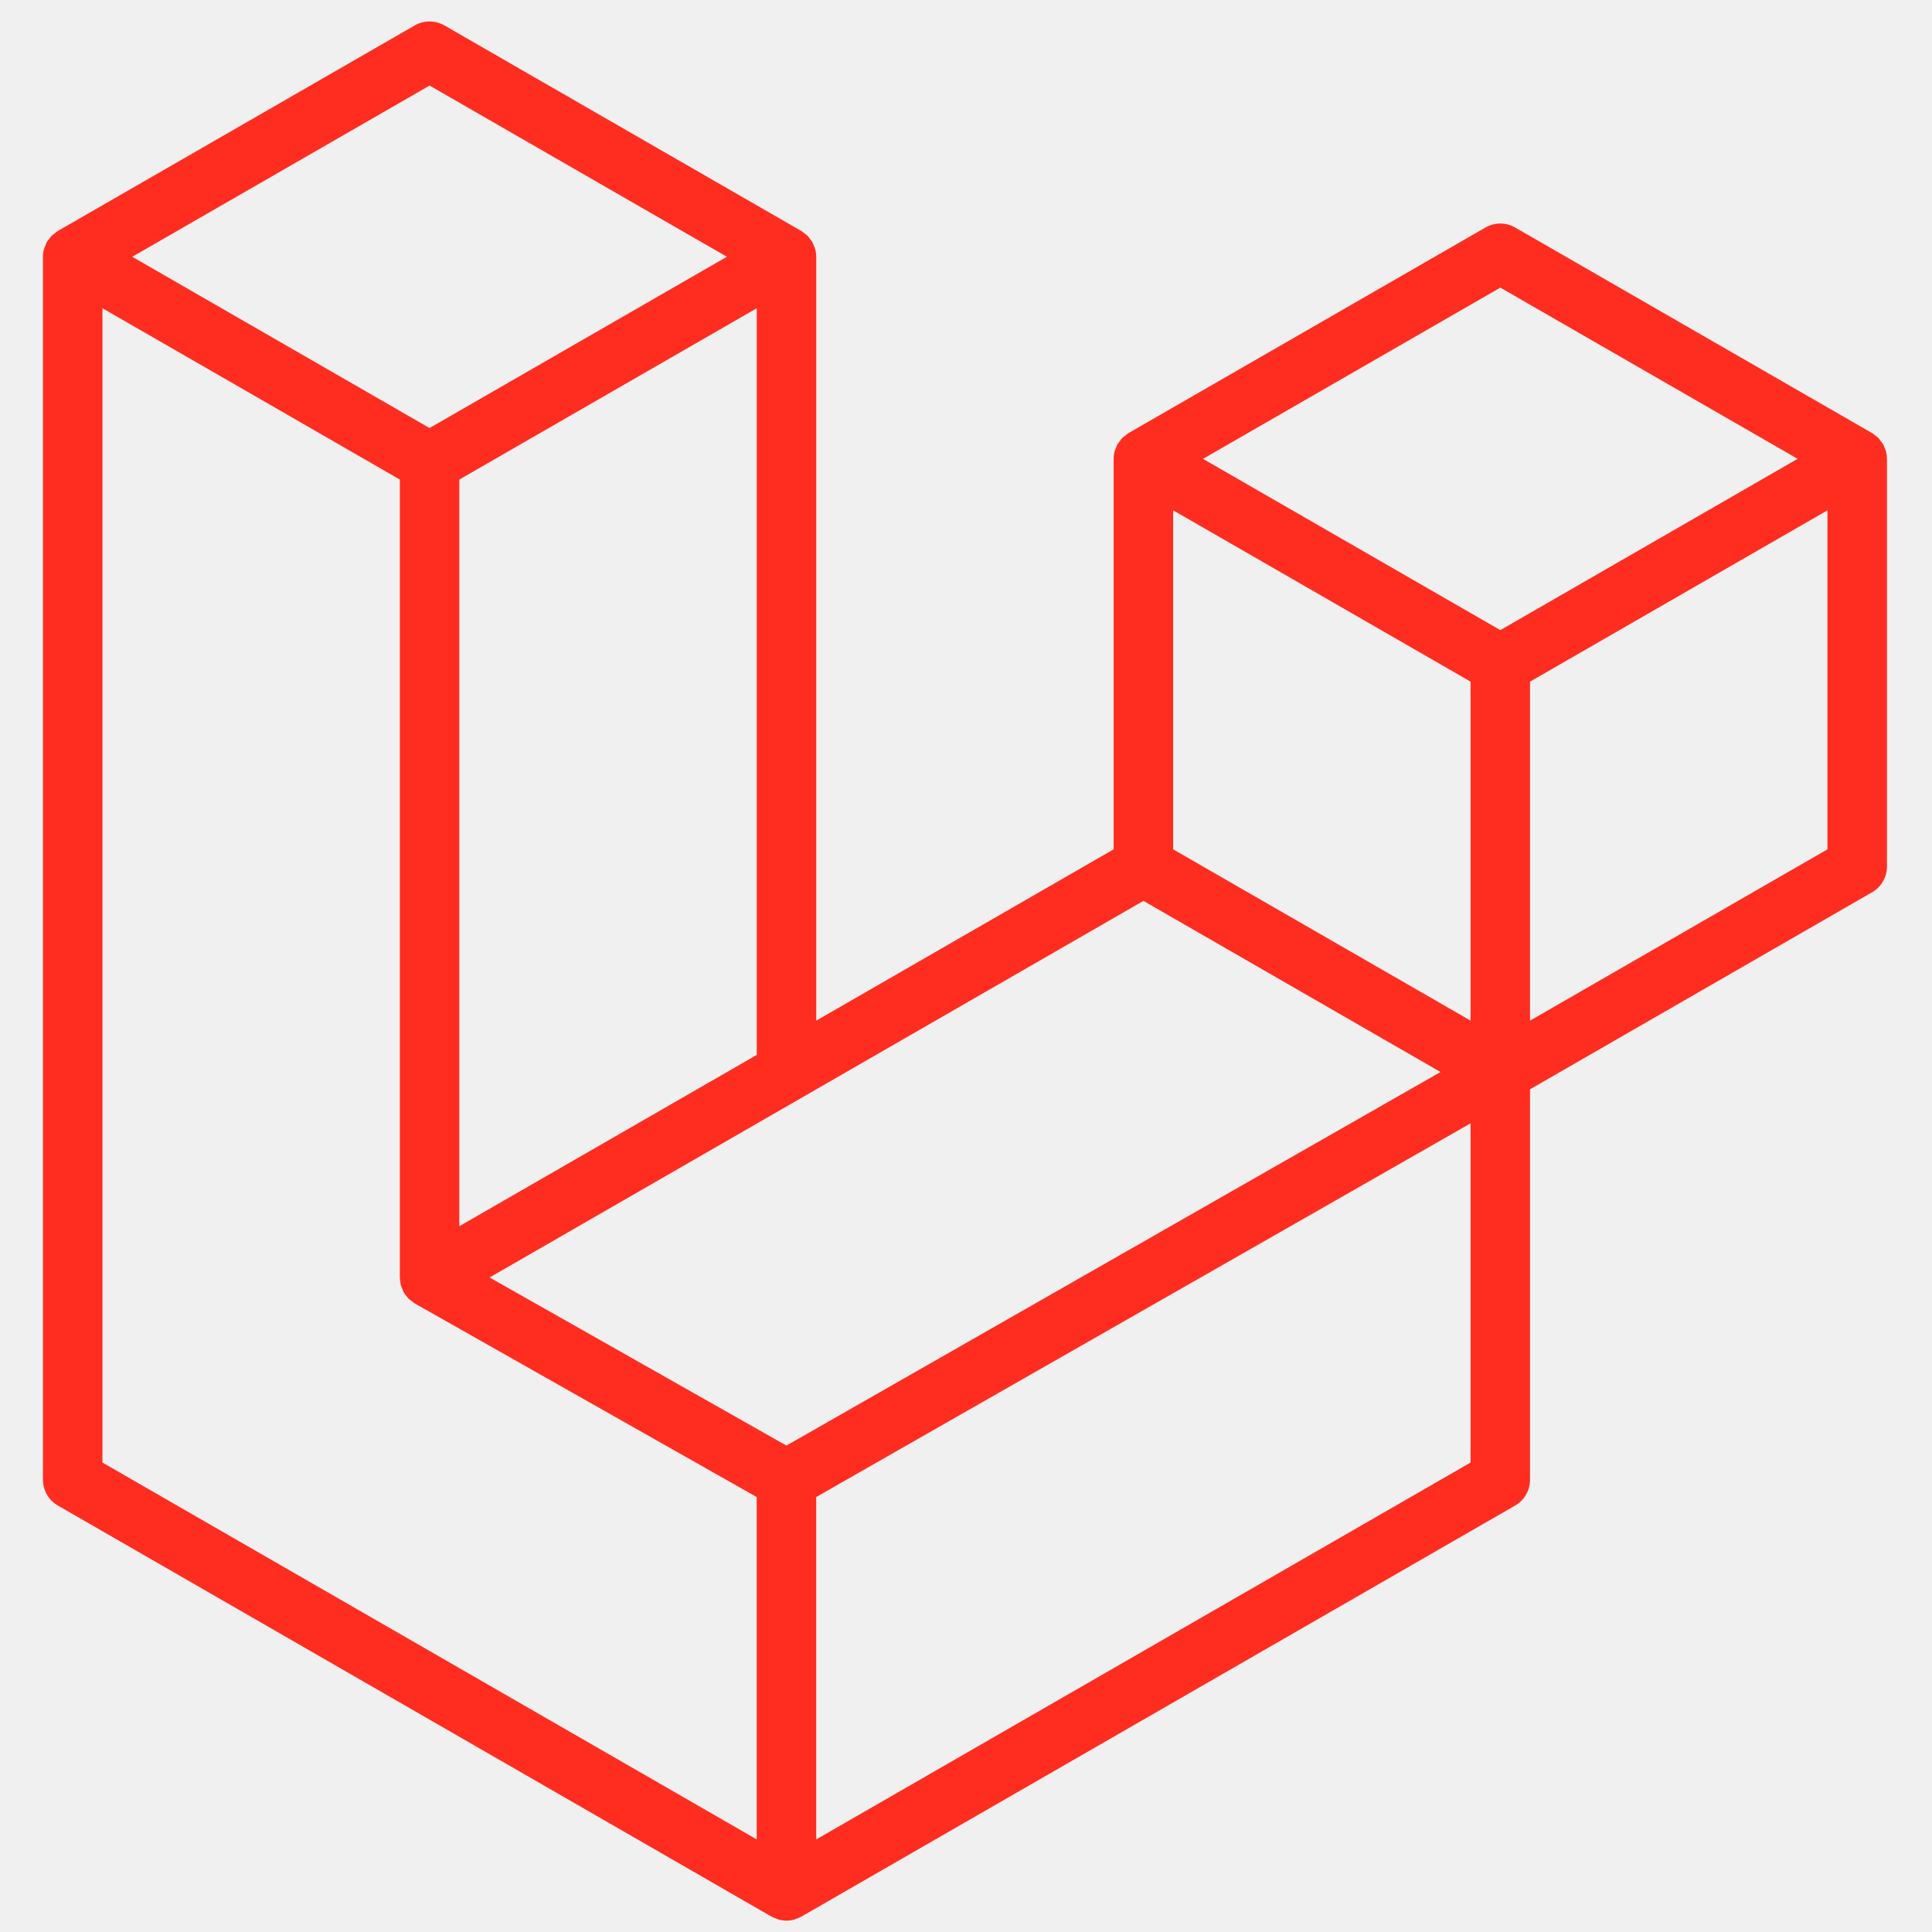
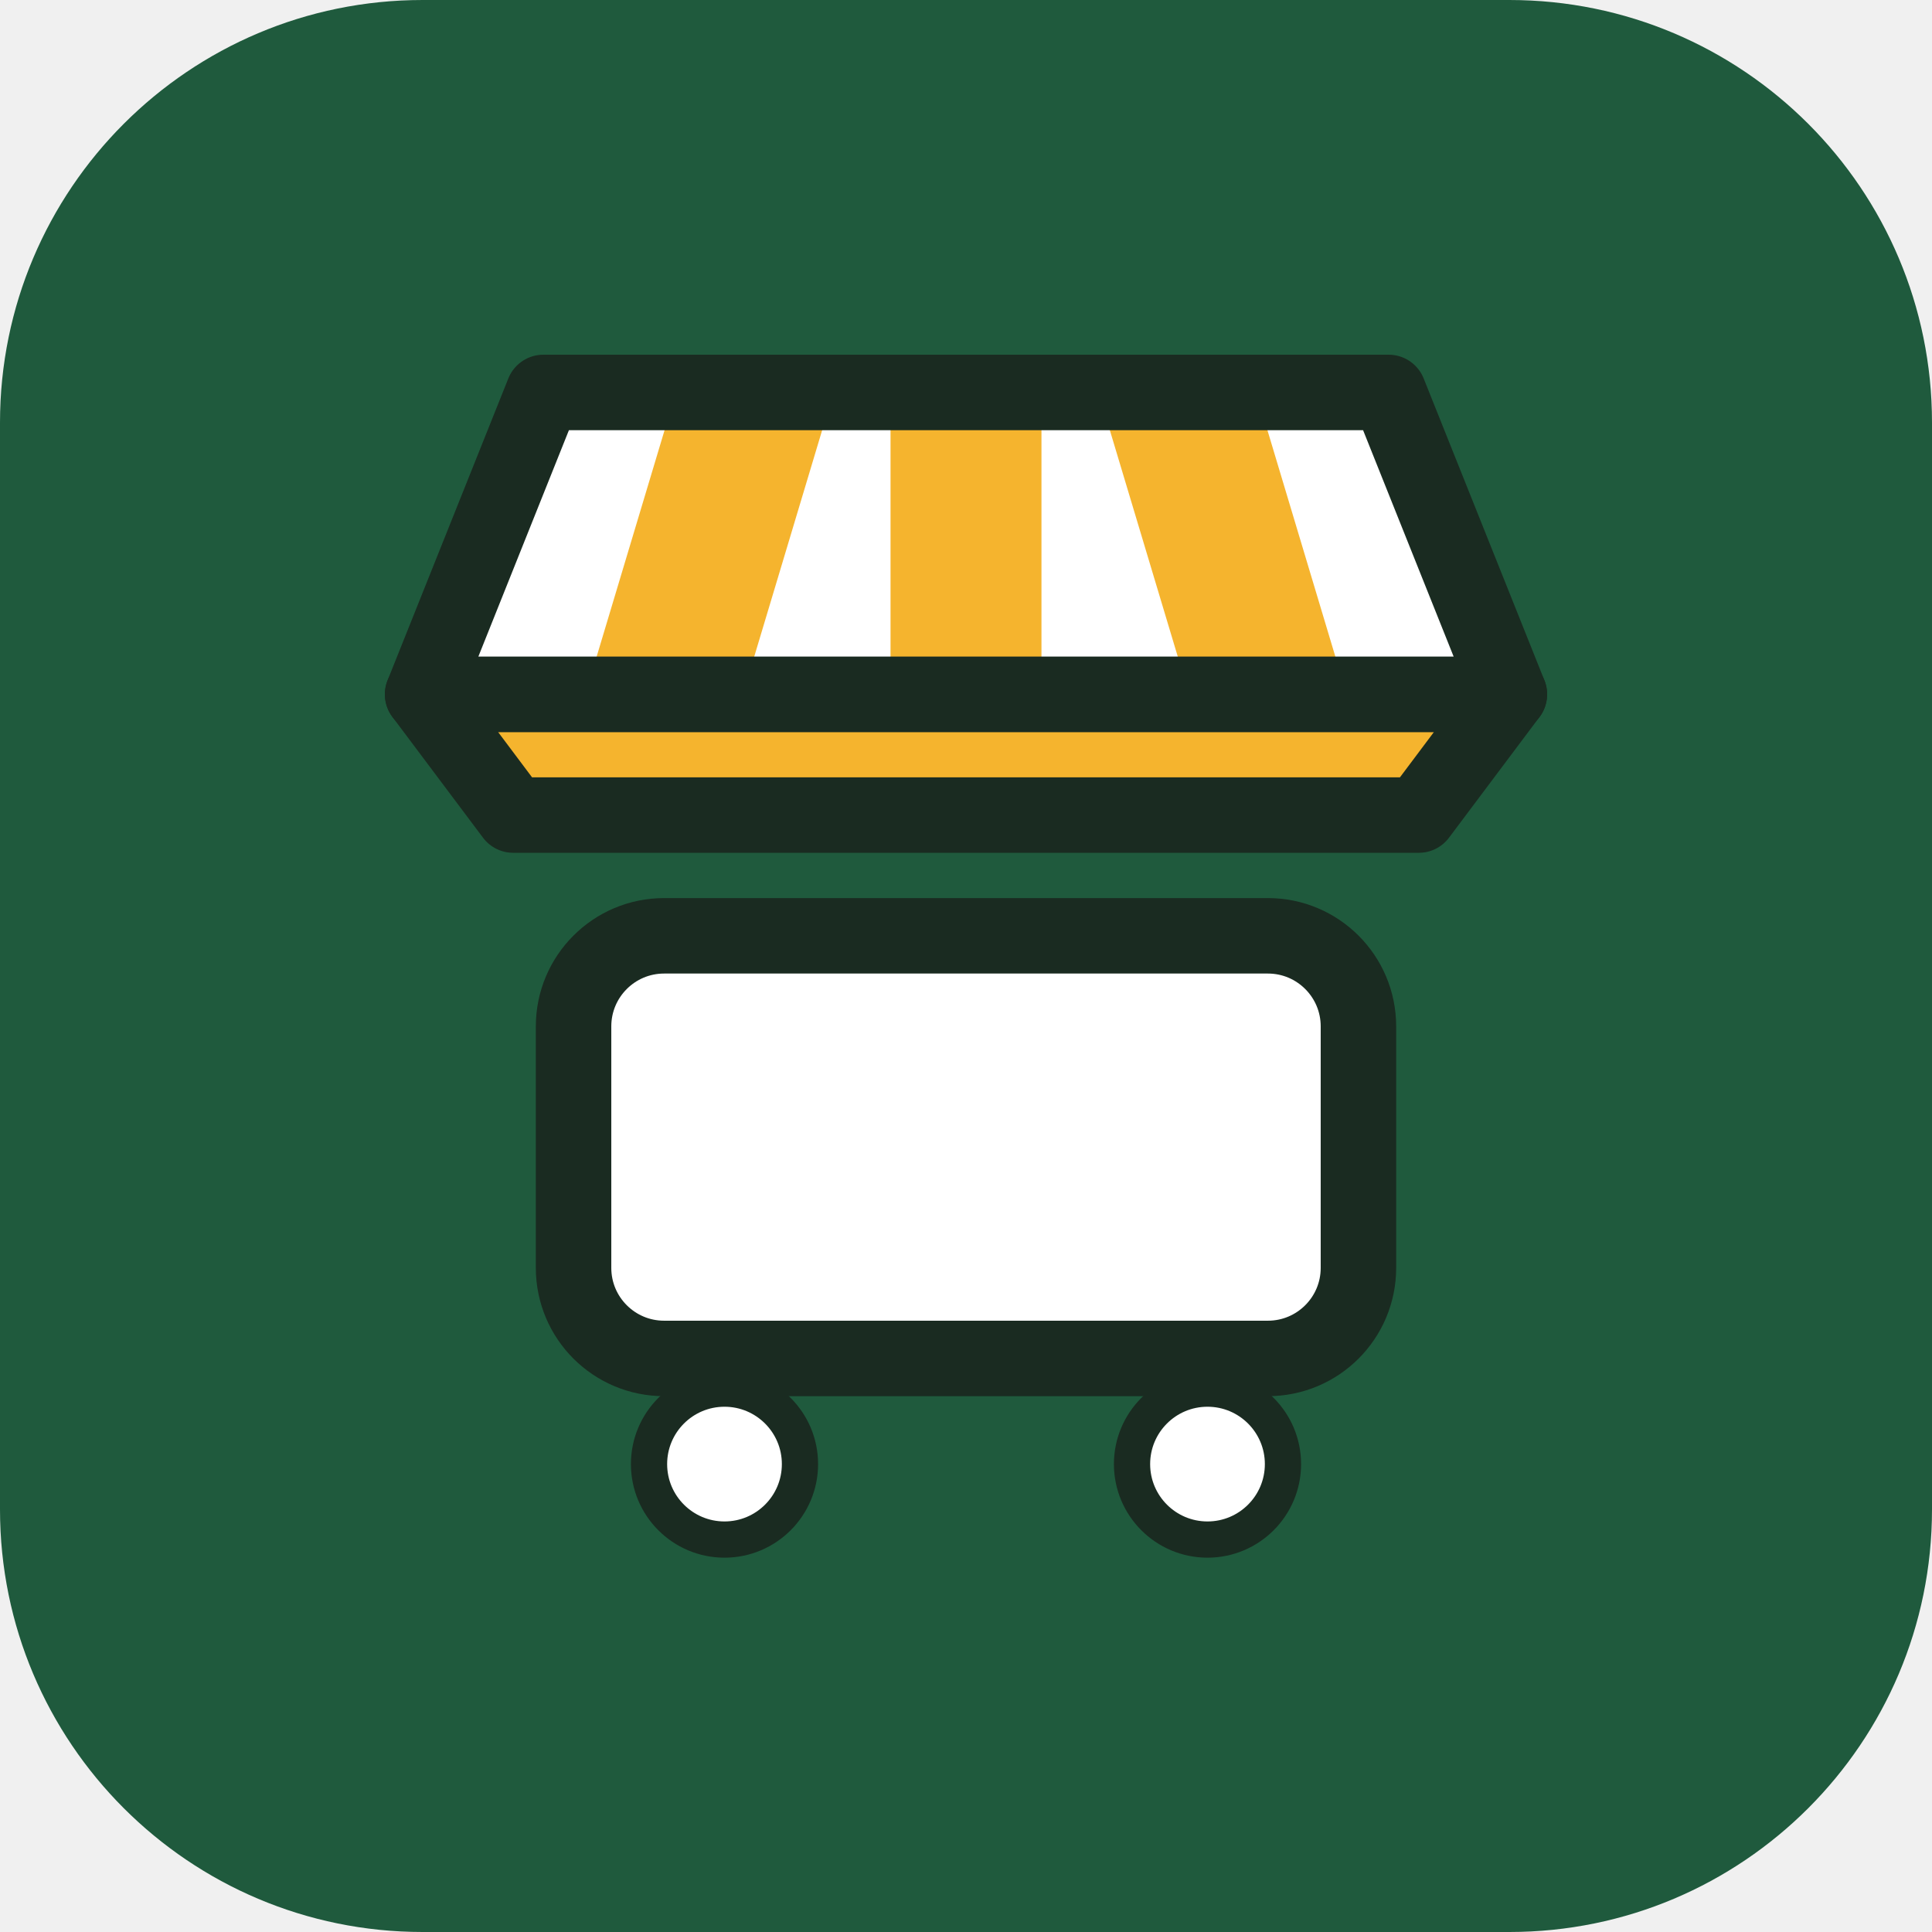
- <svg xmlns="http://www.w3.org/2000/svg" width="166" height="166" viewBox="0 0 166 166" fill="none">
-   <path fill-rule="evenodd" clip-rule="evenodd" d="M162.041 38.759C162.099 38.977 162.129 39.201 162.13 39.426V74.452C162.13 74.902 162.011 75.344 161.786 75.733C161.561 76.122 161.237 76.444 160.847 76.668L131.462 93.594V127.141C131.462 128.054 130.977 128.897 130.186 129.357L68.847 164.683C68.707 164.763 68.554 164.814 68.401 164.868C68.343 164.887 68.289 164.922 68.228 164.938C67.8 165.051 67.349 165.051 66.92 164.938C66.85 164.919 66.786 164.881 66.719 164.855C66.579 164.804 66.432 164.76 66.298 164.683L4.972 129.357C4.583 129.133 4.259 128.81 4.034 128.421C3.808 128.032 3.69 127.591 3.689 127.141L3.689 22.063C3.689 21.834 3.721 21.61 3.779 21.393C3.798 21.32 3.843 21.253 3.868 21.179C3.916 21.045 3.961 20.908 4.031 20.783C4.079 20.7 4.149 20.633 4.206 20.557C4.28 20.454 4.347 20.349 4.433 20.26C4.506 20.186 4.602 20.132 4.685 20.068C4.778 19.992 4.861 19.909 4.966 19.848L35.633 2.185C36.022 1.961 36.462 1.844 36.91 1.844C37.358 1.844 37.798 1.961 38.186 2.185L68.851 19.848H68.857C68.959 19.912 69.045 19.992 69.138 20.065C69.221 20.129 69.313 20.186 69.387 20.257C69.476 20.349 69.54 20.454 69.616 20.557C69.671 20.633 69.744 20.7 69.789 20.783C69.862 20.911 69.904 21.045 69.955 21.179C69.98 21.253 70.025 21.32 70.044 21.396C70.103 21.614 70.133 21.838 70.133 22.063V87.694L95.686 72.974V39.423C95.686 39.2 95.718 38.973 95.775 38.759C95.798 38.683 95.839 38.615 95.865 38.542C95.916 38.408 95.96 38.271 96.031 38.146C96.079 38.063 96.149 37.996 96.203 37.92C96.279 37.818 96.343 37.712 96.433 37.623C96.506 37.549 96.599 37.495 96.681 37.431C96.777 37.355 96.86 37.272 96.962 37.211L127.633 19.548C128.021 19.324 128.461 19.206 128.91 19.206C129.358 19.206 129.798 19.324 130.186 19.548L160.85 37.211C160.959 37.275 161.042 37.355 161.137 37.428C161.217 37.492 161.31 37.549 161.383 37.62C161.473 37.712 161.536 37.818 161.613 37.92C161.67 37.996 161.741 38.063 161.785 38.146C161.859 38.271 161.9 38.408 161.951 38.542C161.98 38.615 162.021 38.683 162.041 38.759ZM157.018 72.974V43.848L146.287 50.028L131.462 58.568V87.694L157.021 72.974H157.018ZM126.354 125.663V96.518L111.771 104.85L70.13 128.626V158.046L126.354 125.663ZM8.801 26.485V125.663L65.018 158.043V128.629L35.649 112L35.64 111.994L35.627 111.988C35.528 111.93 35.445 111.847 35.353 111.777C35.273 111.713 35.18 111.662 35.11 111.592L35.104 111.582C35.021 111.502 34.963 111.403 34.893 111.314C34.829 111.228 34.753 111.154 34.702 111.065L34.699 111.055C34.641 110.96 34.606 110.845 34.565 110.736C34.523 110.64 34.469 110.551 34.443 110.449C34.411 110.328 34.405 110.197 34.392 110.072C34.379 109.976 34.354 109.881 34.354 109.785V109.778V41.205L19.532 32.662L8.801 26.485ZM36.913 7.35L11.364 22.063L36.907 36.777L62.453 22.06L36.907 7.35H36.913ZM50.2 99.174L65.022 90.637V26.485L54.291 32.665L39.466 41.205V105.357L50.2 99.174ZM128.91 24.713L103.363 39.426L128.91 54.14L154.453 39.423L128.91 24.713ZM126.354 58.568L111.529 50.028L100.798 43.848V72.974L115.619 81.511L126.354 87.694V58.568ZM67.571 124.205L105.042 102.803L123.772 92.109L98.245 77.405L68.854 94.334L42.066 109.762L67.571 124.205Z" fill="#FF2D20" />
+ <svg xmlns="http://www.w3.org/2000/svg" viewBox="0 0 64 64">
+   <rect width="64" height="64" rx="14" fill="#1F5A3D" />
+   <g transform="translate(10 9)">
+     <path d="M4 14h36l-3 4H7z" fill="#F5B42E" stroke="#1A2B21" stroke-width="2.5" stroke-linejoin="round" />
+     <path d="M8 4h28l4 10H4z" fill="#FFFFFF" />
+     <path d="M15 4l-3 10M22 4v10M29 4l3 10" stroke="#F5B42E" stroke-width="5" />
+     <path d="M8 4h28l4 10H4z" fill="none" stroke="#1A2B21" stroke-width="2.5" stroke-linejoin="round" />
+     <rect x="9" y="22" width="26" height="14" rx="3" fill="#FFFFFF" stroke="#1A2B21" stroke-width="2.5" />
+     <circle cx="14" cy="39.5" r="2.5" fill="#FFFFFF" stroke="#1A2B21" stroke-width="1.2" />
+     <circle cx="30" cy="39.5" r="2.5" fill="#FFFFFF" stroke="#1A2B21" stroke-width="1.2" />
+   </g>
</svg>
